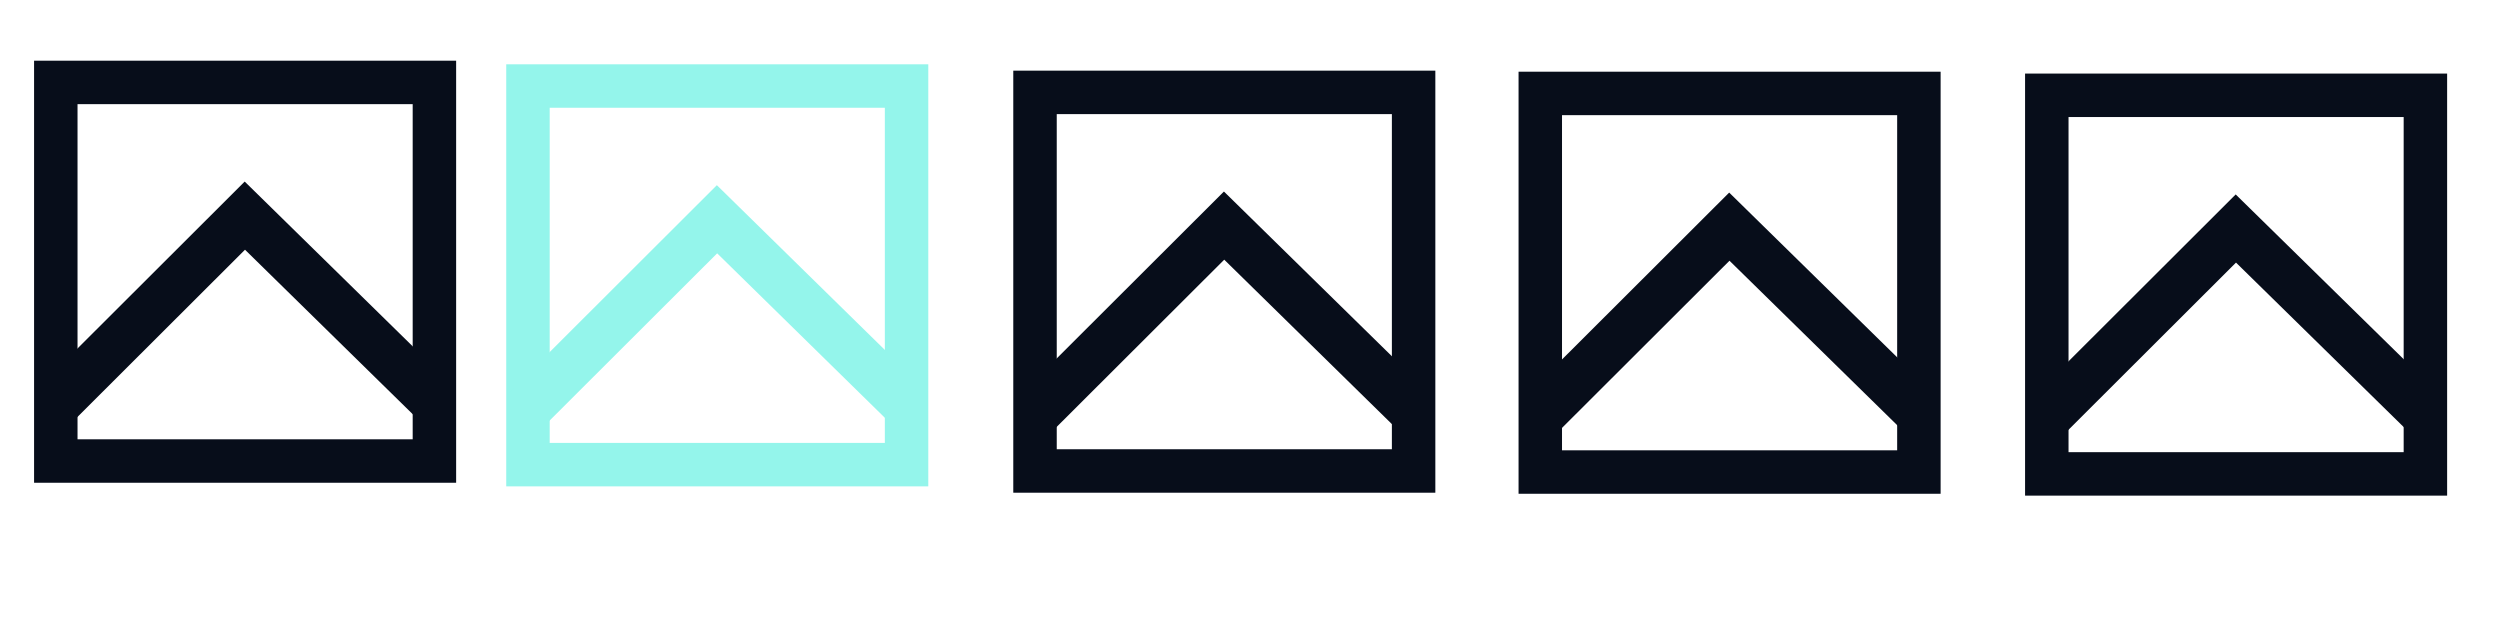
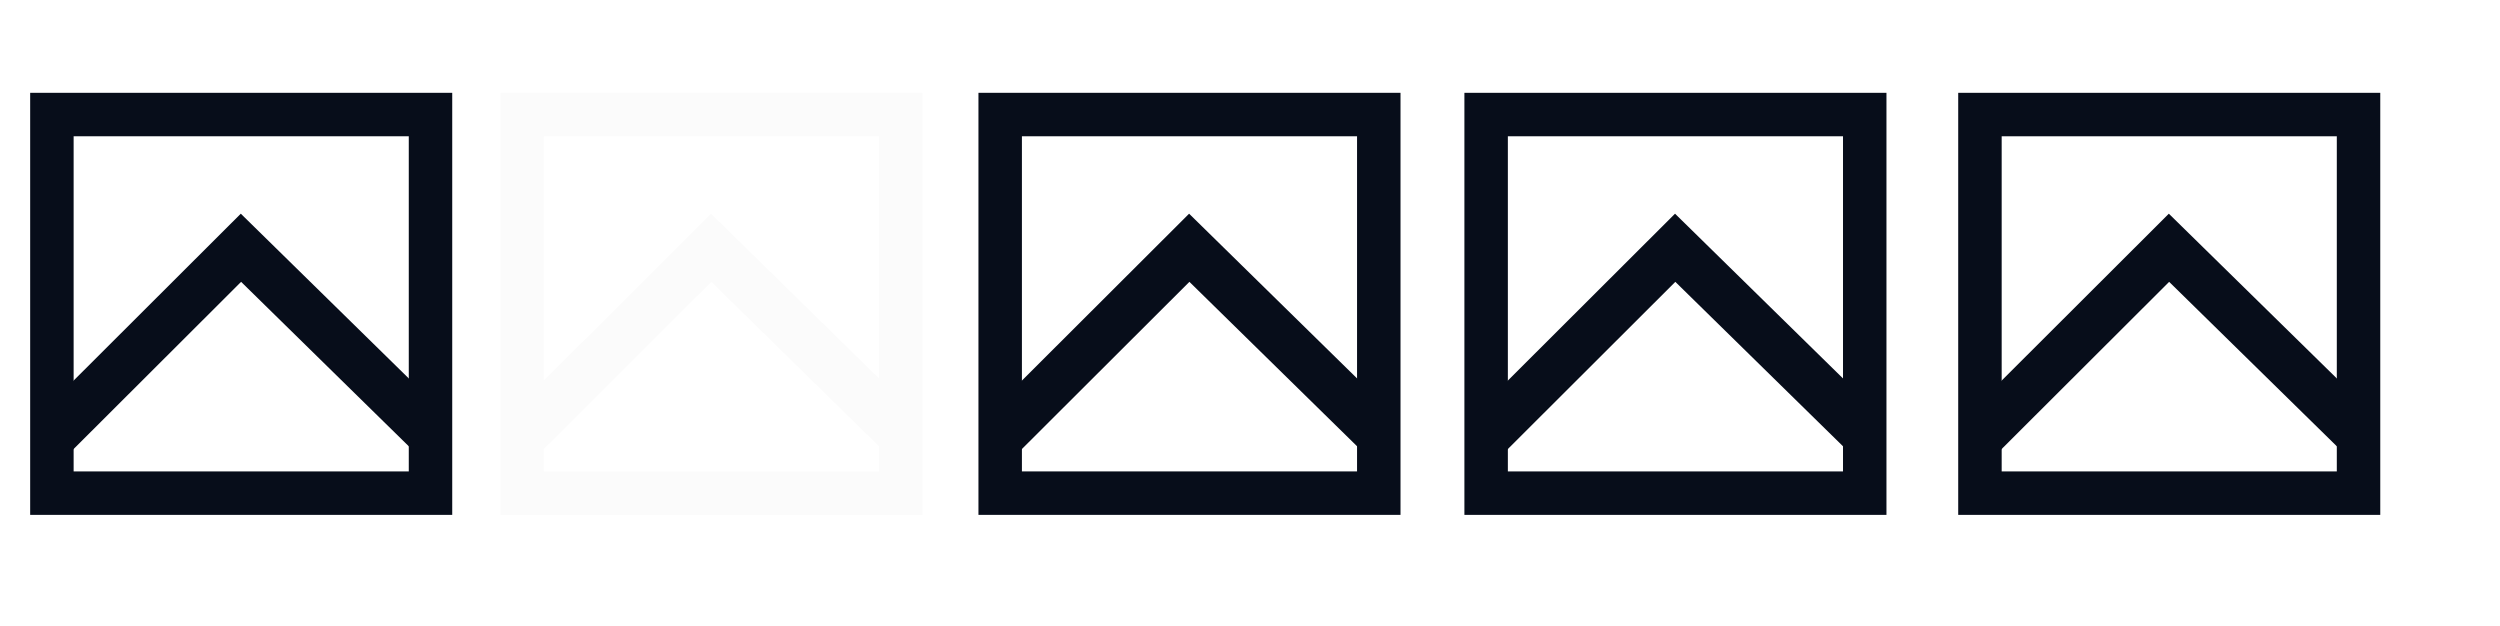
<svg xmlns="http://www.w3.org/2000/svg" xmlns:xlink="http://www.w3.org/1999/xlink" width="119.467" height="29.867" id="svg4428" version="1.1">
  <defs id="defs4430">
    <linearGradient id="linearGradient3868">
      <stop style="stop-color:#5a5a5a;stop-opacity:1;" offset="0" id="stop3870" />
      <stop style="stop-color:#646464;stop-opacity:1;" offset="1" id="stop3872" />
    </linearGradient>
    <linearGradient id="linearGradient3813">
      <stop style="stop-color:#666666;stop-opacity:1;" offset="0" id="stop3815" />
      <stop style="stop-color:#636363;stop-opacity:1;" offset="1" id="stop3817" />
    </linearGradient>
    <linearGradient id="linearGradient3787">
      <stop style="stop-color:#e5e5df;stop-opacity:1;" offset="0" id="stop3789" />
      <stop style="stop-color:#dadad4;stop-opacity:1;" offset="1" id="stop3791" />
    </linearGradient>
    <linearGradient id="linearGradient3806-3-5-6">
      <stop style="stop-color:#303030;stop-opacity:1;" offset="0" id="stop3808-6-9-1" />
      <stop style="stop-color:#232323;stop-opacity:1;" offset="1" id="stop3810-4-6-3" />
    </linearGradient>
    <linearGradient xlink:href="#linearGradient3787" id="linearGradient3793" x1="40" y1="1044.362" x2="40" y2="1032.362" gradientUnits="userSpaceOnUse" />
    <linearGradient xlink:href="#linearGradient3787" id="linearGradient3828" gradientUnits="userSpaceOnUse" x1="40" y1="1044.362" x2="40" y2="1032.362" gradientTransform="matrix(1.166667,0,0,1.076923,-6.5,-80.33555)" />
    <linearGradient xlink:href="#linearGradient3787-8" id="linearGradient3835" gradientUnits="userSpaceOnUse" gradientTransform="matrix(1.166667,0,0,1.076923,-35.5,-1105.698)" x1="40" y1="1044.362" x2="40" y2="1032.362" />
    <linearGradient xlink:href="#linearGradient3787-8" id="linearGradient3835-4" gradientUnits="userSpaceOnUse" gradientTransform="matrix(1.166667,0,0,1.076923,-35.5,-1105.698)" x1="40" y1="1044.362" x2="40" y2="1032.362" />
    <linearGradient id="linearGradient3787-8">
      <stop style="stop-color:#f5f5ee;stop-opacity:1;" offset="0" id="stop3789-2" />
      <stop style="stop-color:#e6e6df;stop-opacity:1;" offset="1" id="stop3791-6" />
    </linearGradient>
    <linearGradient xlink:href="#linearGradient3787-8" id="linearGradient3835-3" gradientUnits="userSpaceOnUse" gradientTransform="matrix(1.166667,0,0,1.076923,-35.5,-1105.698)" x1="40" y1="1044.362" x2="40" y2="1032.362" />
    <linearGradient id="linearGradient3787-7">
      <stop style="stop-color:#f5f5ee;stop-opacity:1;" offset="0" id="stop3789-3" />
      <stop style="stop-color:#e6e6e0;stop-opacity:1;" offset="1" id="stop3791-3" />
    </linearGradient>
    <linearGradient xlink:href="#linearGradient3787" id="linearGradient3807" x1="11" y1="15.75" x2="11" y2="8.25" gradientUnits="userSpaceOnUse" />
    <linearGradient xlink:href="#linearGradient3813" id="linearGradient3819" x1="29.5" y1="15.2" x2="29.5" y2="8.8" gradientUnits="userSpaceOnUse" />
    <linearGradient xlink:href="#linearGradient4231" id="linearGradient3807-1" x1="10" y1="7" x2="10" y2="15.889" gradientUnits="userSpaceOnUse" />
    <linearGradient id="linearGradient4231">
      <stop id="stop4233" offset="0" style="stop-color:#e7e7e1;stop-opacity:1;" />
      <stop id="stop4239" offset="1" style="stop-color:#dadad3;stop-opacity:1;" />
    </linearGradient>
    <linearGradient xlink:href="#linearGradient4231-1" id="linearGradient3807-1-1" x1="10" y1="15.889" x2="10" y2="7" gradientUnits="userSpaceOnUse" />
    <linearGradient id="linearGradient4231-1">
      <stop id="stop4233-6" offset="0" style="stop-color:#e5e5de;stop-opacity:1;" />
      <stop id="stop4239-7" offset="1" style="stop-color:#dadad3;stop-opacity:1;" />
    </linearGradient>
    <linearGradient id="linearGradient4363">
      <stop style="stop-color:#979791;stop-opacity:1;" offset="0" id="stop4365" />
      <stop style="stop-color:#dadad4;stop-opacity:0;" offset="1" id="stop4367" />
    </linearGradient>
    <linearGradient id="linearGradient4363-7">
      <stop style="stop-color:#f5f5ef;stop-opacity:1;" offset="0" id="stop4365-9" />
      <stop style="stop-color:#dadad4;stop-opacity:0;" offset="1" id="stop4367-8" />
    </linearGradient>
    <linearGradient xlink:href="#linearGradient4231-7" id="linearGradient4361" gradientUnits="userSpaceOnUse" gradientTransform="matrix(1.1875,0,0,1,-41.25,0)" x1="248.632" y1="79" x2="248.632" y2="58" />
    <linearGradient id="linearGradient4231-7">
      <stop id="stop4233-4" offset="0" style="stop-color:#e6e6df;stop-opacity:1;" />
      <stop id="stop4239-8" offset="1" style="stop-color:#d1d1ca;stop-opacity:1;" />
    </linearGradient>
    <linearGradient xlink:href="#linearGradient4231-7" id="linearGradient3127" gradientUnits="userSpaceOnUse" gradientTransform="matrix(1.1875,0,0,1,-262.25,-55.99998)" x1="248.632" y1="79" x2="248.632" y2="58" />
    <linearGradient xlink:href="#linearGradient4231-7" id="linearGradient3154" gradientUnits="userSpaceOnUse" gradientTransform="matrix(1.1875,0,0,1,-262.25,-55.99998)" x1="248.632" y1="79" x2="248.632" y2="58" />
    <linearGradient xlink:href="#linearGradient4231-7" id="linearGradient3159" gradientUnits="userSpaceOnUse" gradientTransform="matrix(1.1875,0,0,1,-249.25,-54.99998)" x1="248.632" y1="79" x2="248.632" y2="58" />
    <linearGradient xlink:href="#linearGradient4231-7-9" id="linearGradient3159-0" gradientUnits="userSpaceOnUse" gradientTransform="matrix(1.1875,0,0,1,-262.25,-55.99998)" x1="248.632" y1="79" x2="248.632" y2="58" />
    <linearGradient id="linearGradient4231-7-9">
      <stop id="stop4233-4-2" offset="0" style="stop-color:#e6e6df;stop-opacity:1;" />
      <stop id="stop4239-8-9" offset="1" style="stop-color:#d1d1ca;stop-opacity:1;" />
    </linearGradient>
    <linearGradient id="linearGradient4231-5">
      <stop id="stop4233-41" offset="0" style="stop-color:#e5e5de;stop-opacity:1;" />
      <stop id="stop4239-73" offset="1" style="stop-color:#dadad3;stop-opacity:1;" />
    </linearGradient>
    <linearGradient xlink:href="#linearGradient4231-7-7" id="linearGradient3159-1" gradientUnits="userSpaceOnUse" gradientTransform="matrix(1.1875,0,0,1,-262.25,-55.99998)" x1="248.632" y1="79" x2="248.632" y2="58" />
    <linearGradient id="linearGradient4231-7-7">
      <stop id="stop4233-4-7" offset="0" style="stop-color:#e6e6df;stop-opacity:1;" />
      <stop id="stop4239-8-2" offset="1" style="stop-color:#d1d1ca;stop-opacity:1;" />
    </linearGradient>
    <linearGradient xlink:href="#linearGradient4231-73" id="linearGradient3807-1-7" x1="10" y1="15.889" x2="10" y2="7" gradientUnits="userSpaceOnUse" />
    <linearGradient id="linearGradient4231-73">
      <stop id="stop4233-1" offset="0" style="stop-color:#e5e5de;stop-opacity:1;" />
      <stop id="stop4239-85" offset="1" style="stop-color:#dadad3;stop-opacity:1;" />
    </linearGradient>
  </defs>
  <g id="layer1" transform="translate(0,-1092.653)">
    <g id="4" transform="translate(86.4,-3.2)" />
-     <g id="active-center" transform="matrix(0.02211836,0,0,-0.02211825,2.349826,1117.269)">
+     <g id="active-center" transform="matrix(0.02211836,0,0,-0.02211825,2.163327,1118.804)">
      <rect style="fill:none;stroke:#070d1a;stroke-width:93.888;stroke-dasharray:none;stroke-opacity:1" id="rect313-6" width="817.979" height="817.983" x="14.323" y="-934.859" transform="scale(1,-1)" />
      <path style="fill:none;stroke:#070d1a;stroke-width:104.664;stroke-dasharray:none;stroke-opacity:1" d="M 9.957,234.963 422.765,647.03 825.609,251.968" id="path1348-0" />
    </g>
-     <g id="hover-center" transform="matrix(0.02211825,0,0,-0.02211826,59.17333,1121.359)">
+     <g id="hover-center" transform="matrix(0.02211825,0,0,-0.02211826,57.50896,1122.418)">
      <rect style="fill:none;stroke:#070d1a;stroke-width:2.077;stroke-dasharray:none;stroke-opacity:1" id="rect313-6-2" width="18.092" height="18.092" x="15.005" y="1092.906" transform="matrix(45.21153,0,0,-45.21151,-1117.56,50510.18)" />
      <path style="fill:none;stroke:#070d1a;stroke-width:2.315;stroke-dasharray:none;stroke-opacity:1" d="m 14.909,1108.386 9.131,-9.114 8.91,8.738" id="path1348-0-8" transform="matrix(45.21153,0,0,-45.21151,-1117.56,50510.18)" />
    </g>
-     <g id="pressed-center" transform="matrix(0.02211825,0,0,-0.02211836,49.28474,1117.322)">
-       <rect style="fill:none;stroke:#94f5eb;stroke-width:93.888;stroke-dasharray:none;stroke-opacity:1" id="rect313-6-9" width="817.983" height="817.979" x="-1087.571" y="-929.46" transform="scale(1,-1)" />
-       <path style="fill:none;stroke:#94f5eb;stroke-width:104.664;stroke-dasharray:none;stroke-opacity:1" d="m -1091.937,229.568 412.81,412.065 402.847,-395.061" id="path1348-0-7" />
+     <g id="pressed-center" transform="matrix(0.02211825,0,0,-0.02211836,49.00512,1118.685)">
+       <rect style="fill:none;stroke:#fbfbfb;stroke-width:93.888;stroke-dasharray:none;stroke-opacity:1" id="rect313-6-9" width="817.983" height="817.979" x="-1087.571" y="-929.46" transform="scale(1,-1)" />
+       <path style="fill:none;stroke:#fbfbfb;stroke-width:104.664;stroke-dasharray:none;stroke-opacity:1" d="m -1091.937,229.568 412.81,412.065 402.847,-395.061" id="path1348-0-7" />
    </g>
-     <g id="inactive-center" transform="matrix(0.02211825,0,0,-0.02211835,93.23254,1134.703)">
+     <g id="inactive-center" transform="matrix(0.02211825,0,0,-0.02211835,90.64461,1135.712)">
      <rect style="fill:none;stroke:#070d1a;stroke-width:93.888;stroke-dasharray:none;stroke-opacity:1" id="rect313-6-3" width="817.983" height="817.98" x="-887.38" y="-1699.279" transform="scale(1,-1)" />
      <path style="fill:none;stroke:#070d1a;stroke-width:104.664;stroke-dasharray:none;stroke-opacity:1" d="m -891.747,999.387 412.81,412.065 402.847,-395.061" id="path1348-0-6" />
    </g>
-     <rect style="fill:none;stroke:#070d1a;stroke-width:2.077;stroke-dasharray:none;stroke-opacity:1" id="rect313-6-1" width="18.092" height="18.092" x="97.81" y="1097.207" />
-     <path style="fill:none;stroke:#070d1a;stroke-width:2.315;stroke-dasharray:none;stroke-opacity:1" d="m 97.713,1112.687 9.131,-9.114 8.91,8.738" id="path1348-0-2" />
+     <rect style="fill:none;stroke:#070d1a;stroke-width:2.077;stroke-dasharray:none;stroke-opacity:1" id="rect313-6-1" width="18.092" height="18.092" x="94.615" y="1098.127" />
+     <path style="fill:none;stroke:#070d1a;stroke-width:2.315;stroke-dasharray:none;stroke-opacity:1" d="m 94.518,1113.607 9.131,-9.114 8.91,8.738" id="path1348-0-2" />
    <g id="deactivated-center" transform="matrix(0.02211825,0,0,-0.02211835,98.14669,1121.279)" />
  </g>
</svg>
